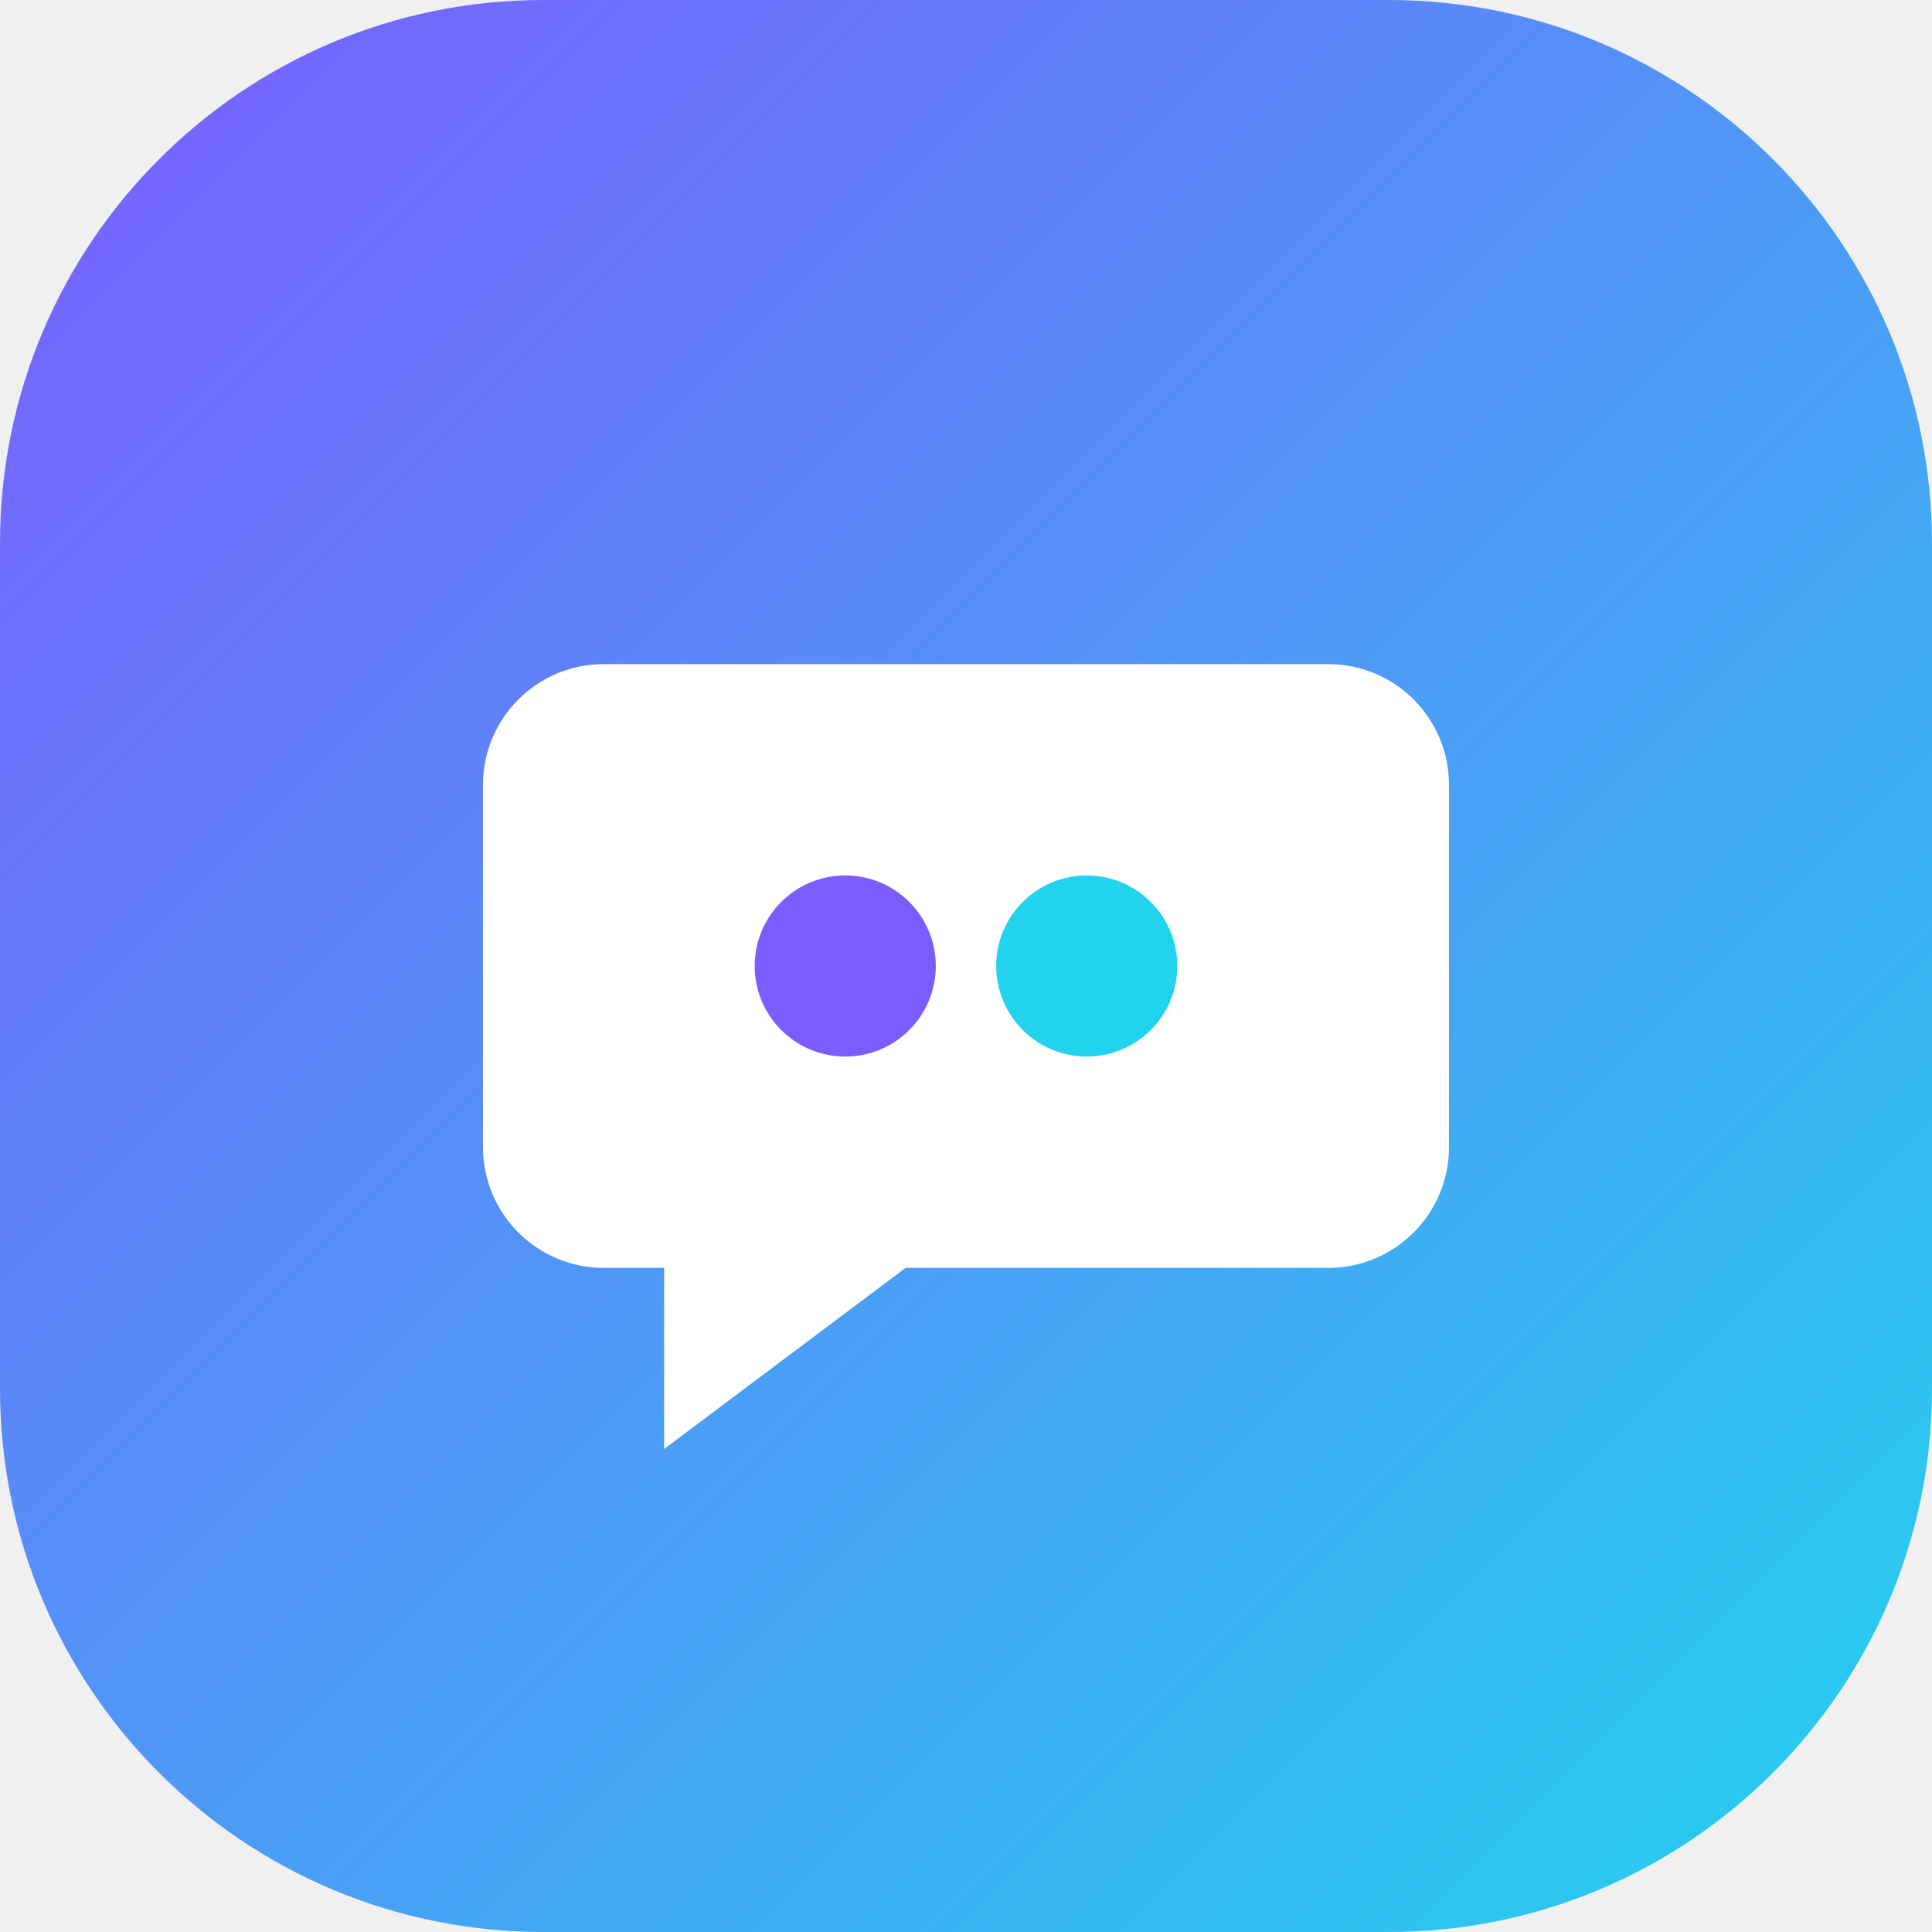
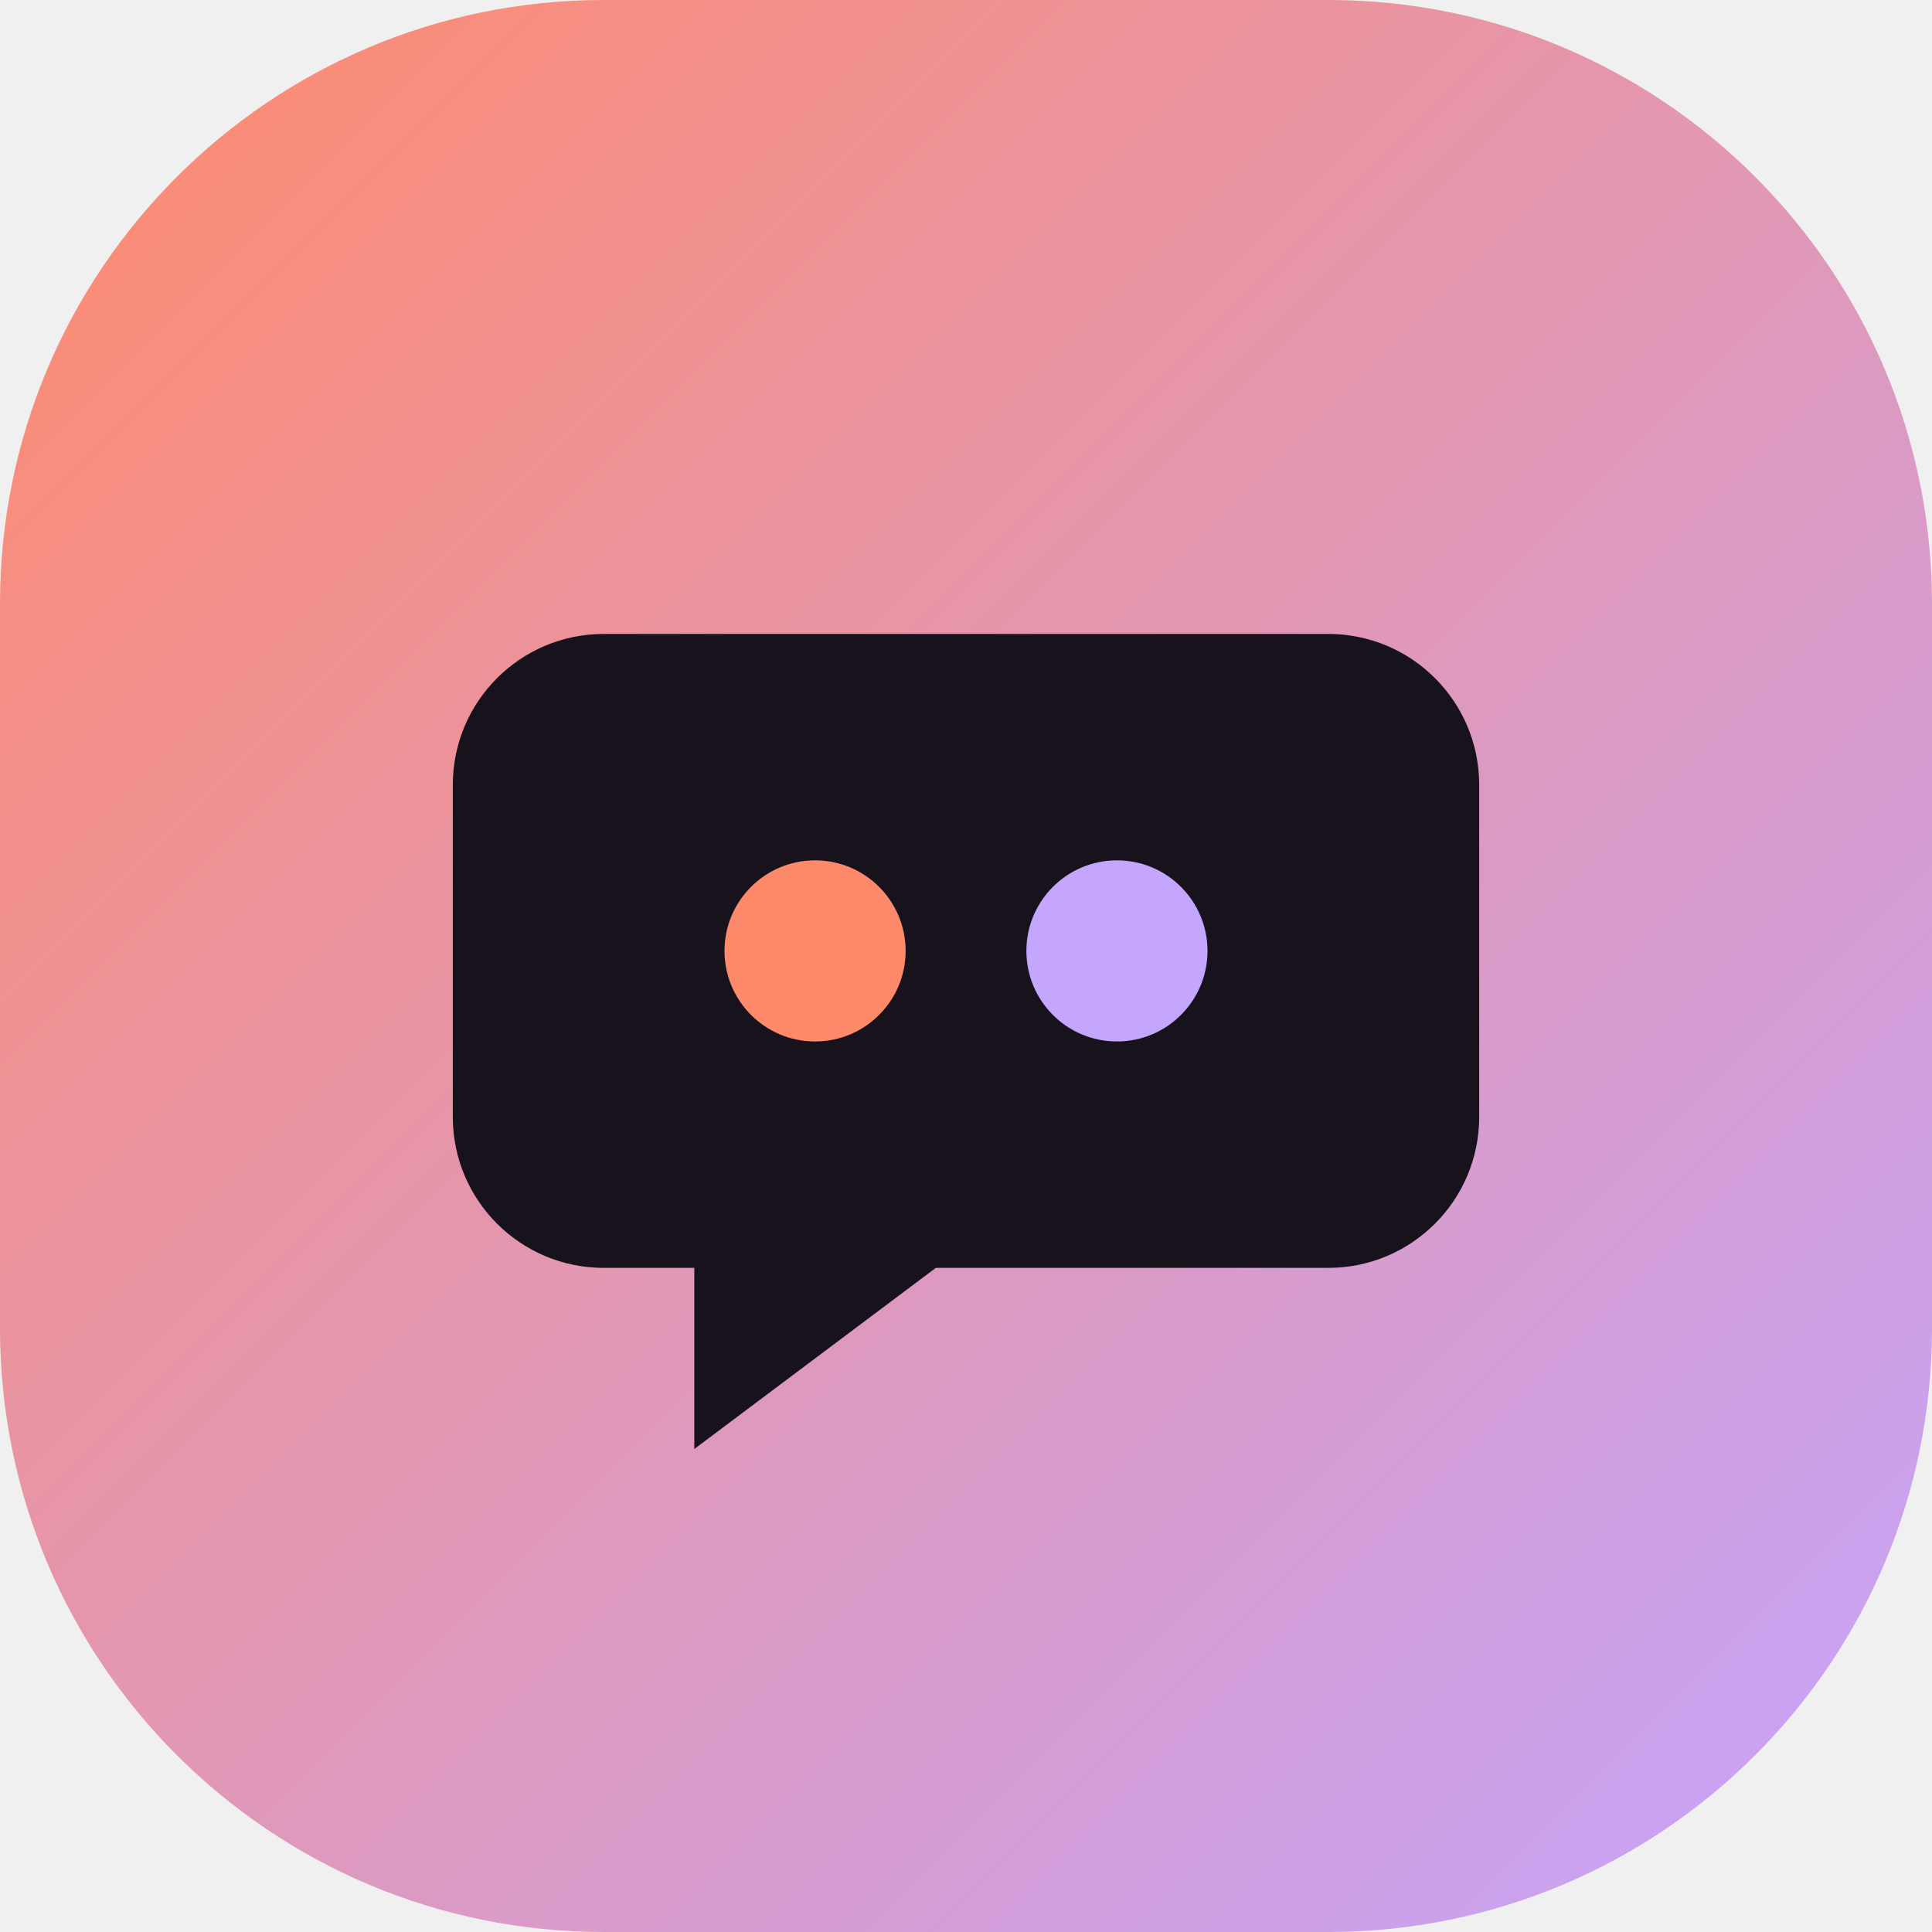
<svg xmlns="http://www.w3.org/2000/svg" viewBox="0 0 64 64">
  <defs>
    <linearGradient id="g" x1="0" y1="0" x2="1" y2="1">
-       <stop offset="0" stop-color="#7c5cff" />
-       <stop offset="1" stop-color="#22d3ee" />
+       <stop offset="0" stop-color="#ff8a6b" />
+       <stop offset="1" stop-color="#c4a5ff" />
    </linearGradient>
  </defs>
-   <rect width="64" height="64" rx="18" fill="url(#g)" />
-   <path d="M20 22h24a4 4 0 0 1 4 4v12a4 4 0 0 1-4 4H30l-8 6v-6h-2a4 4 0 0 1-4-4V26a4 4 0 0 1 4-4z" fill="#fff" />
-   <circle cx="28" cy="32" r="3" fill="#7c5cff" />
-   <circle cx="36" cy="32" r="3" fill="#22d3ee" />
+   <rect width="64" height="64" rx="20" fill="url(#g)" />
+   <path d="M20 21h24a5 5 0 0 1 5 5v11a5 5 0 0 1-5 5H31l-8 6v-6h-3a5 5 0 0 1-5-5V26a5 5 0 0 1 5-5z" fill="#17121c" />
+   <circle cx="27" cy="31.5" r="3" fill="#ff8a6b" />
+   <circle cx="37" cy="31.5" r="3" fill="#c4a5ff" />
</svg>
